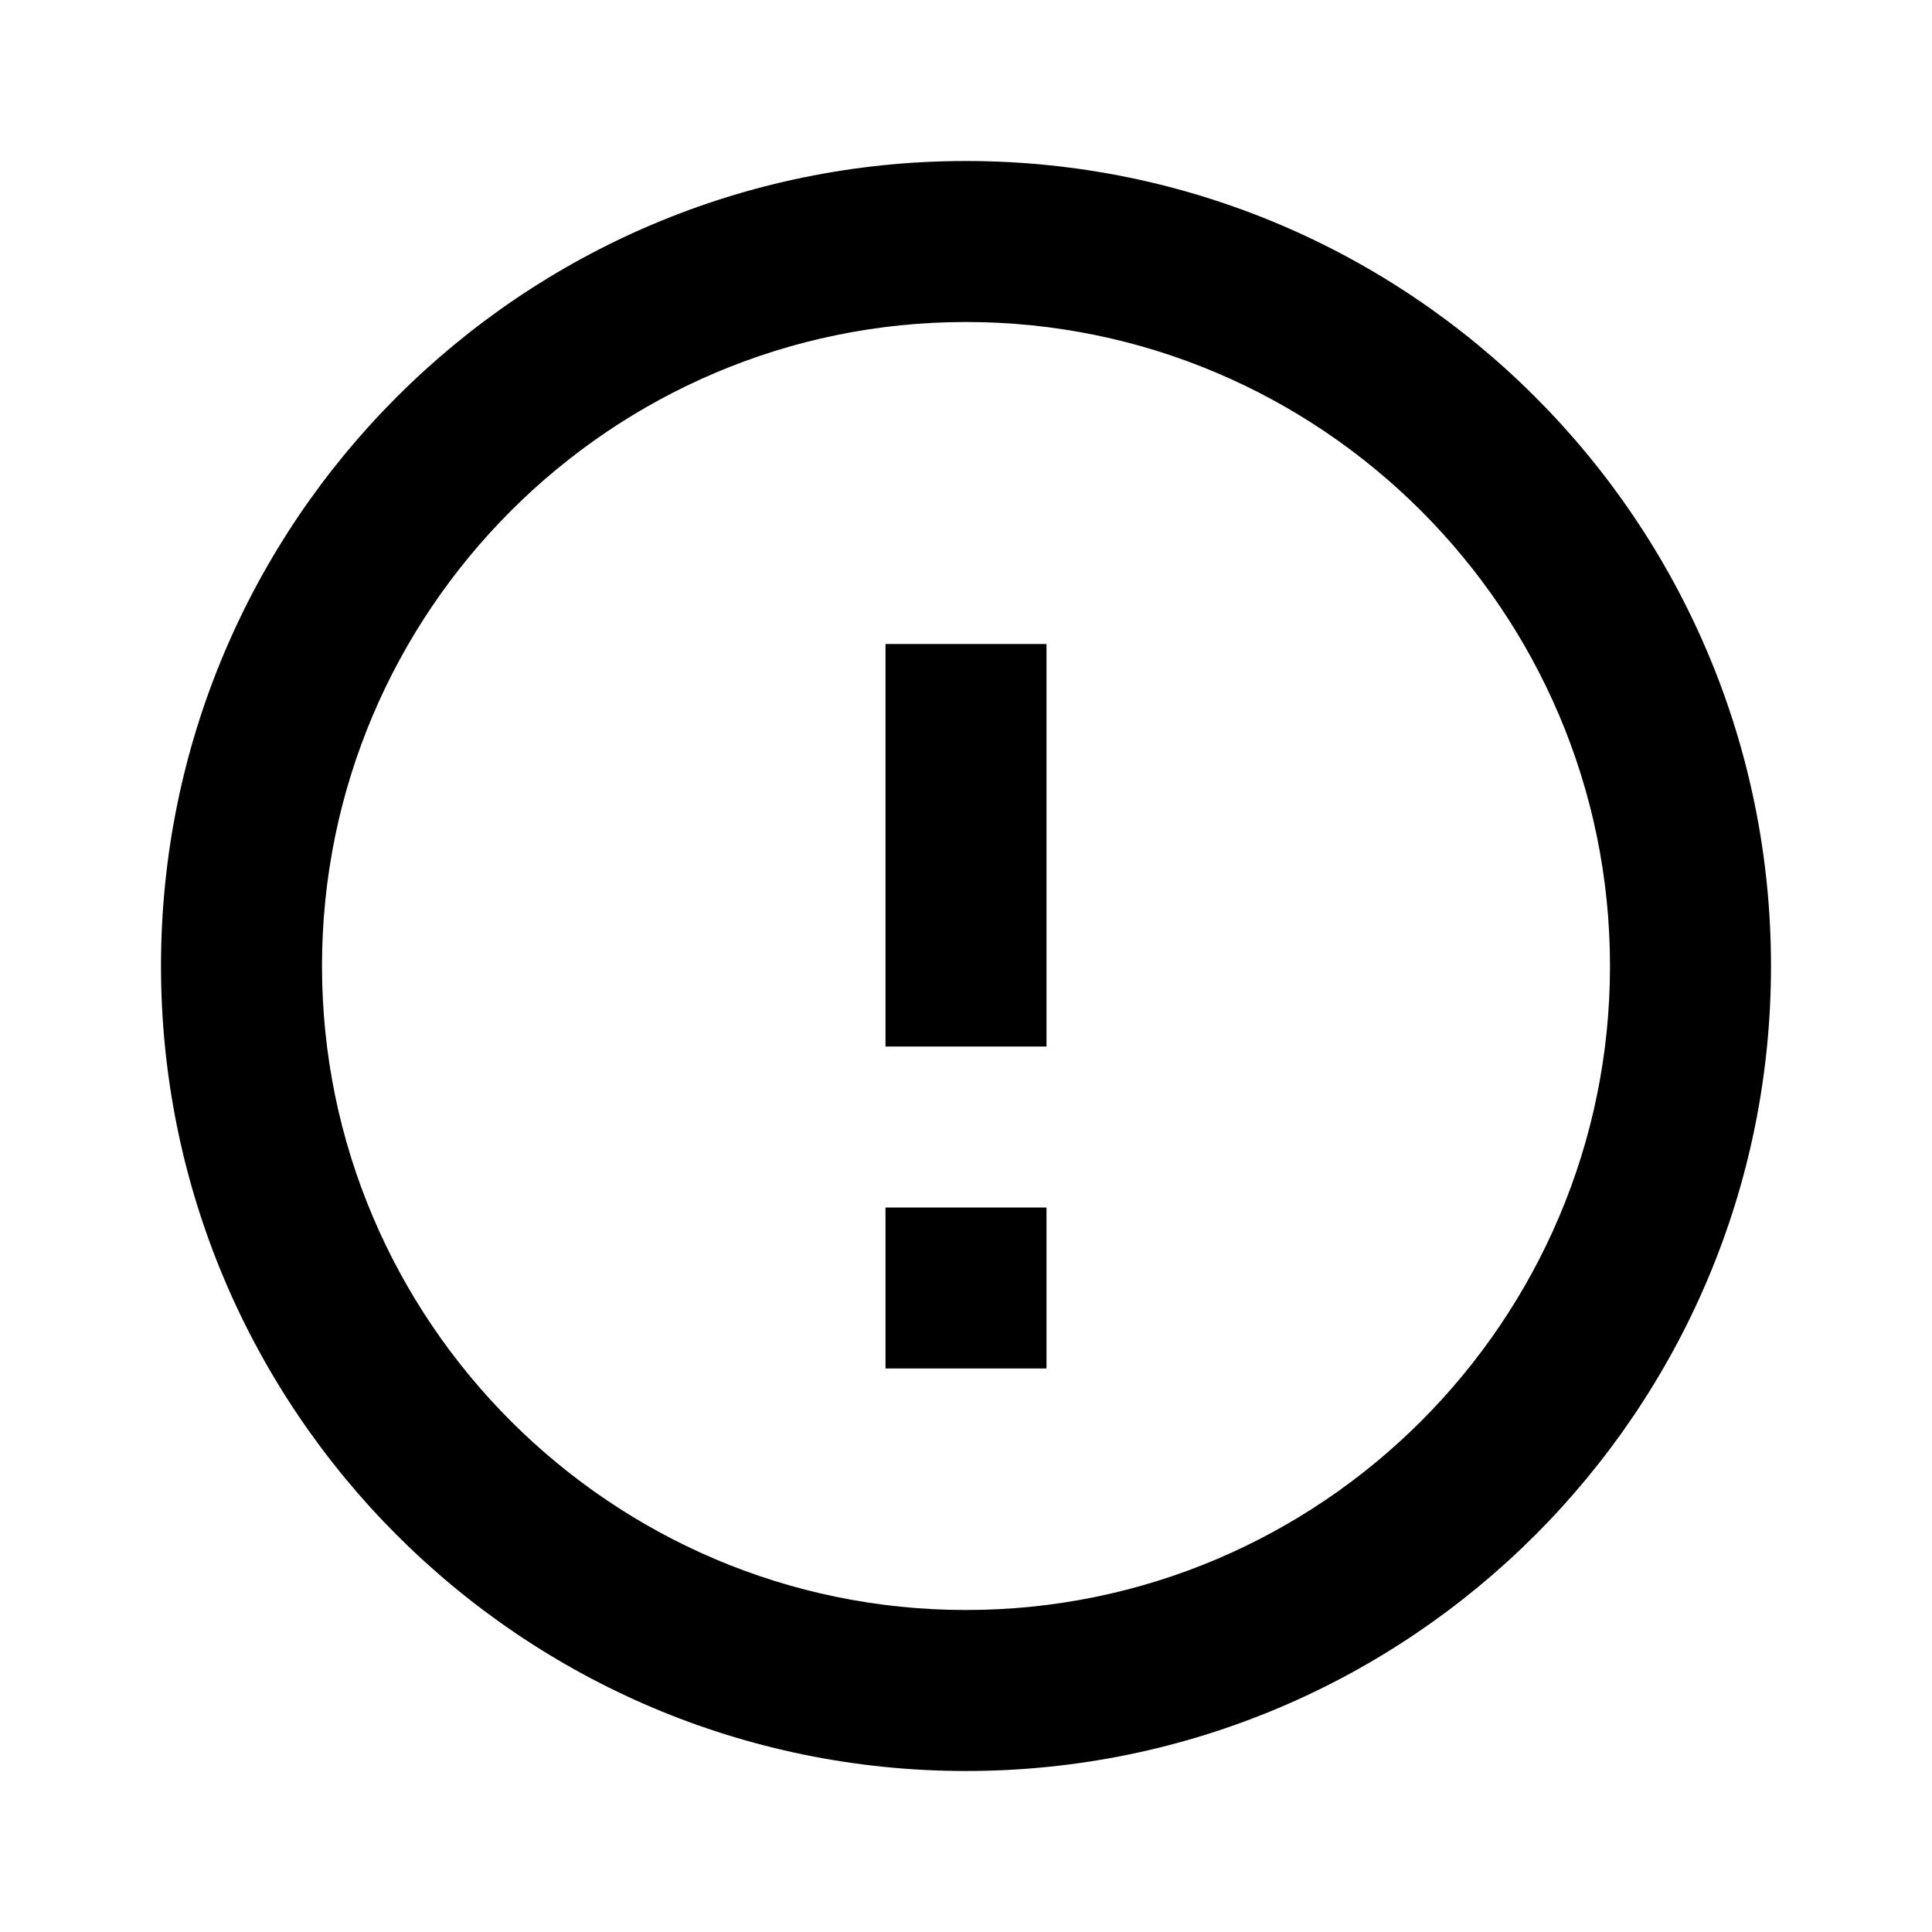
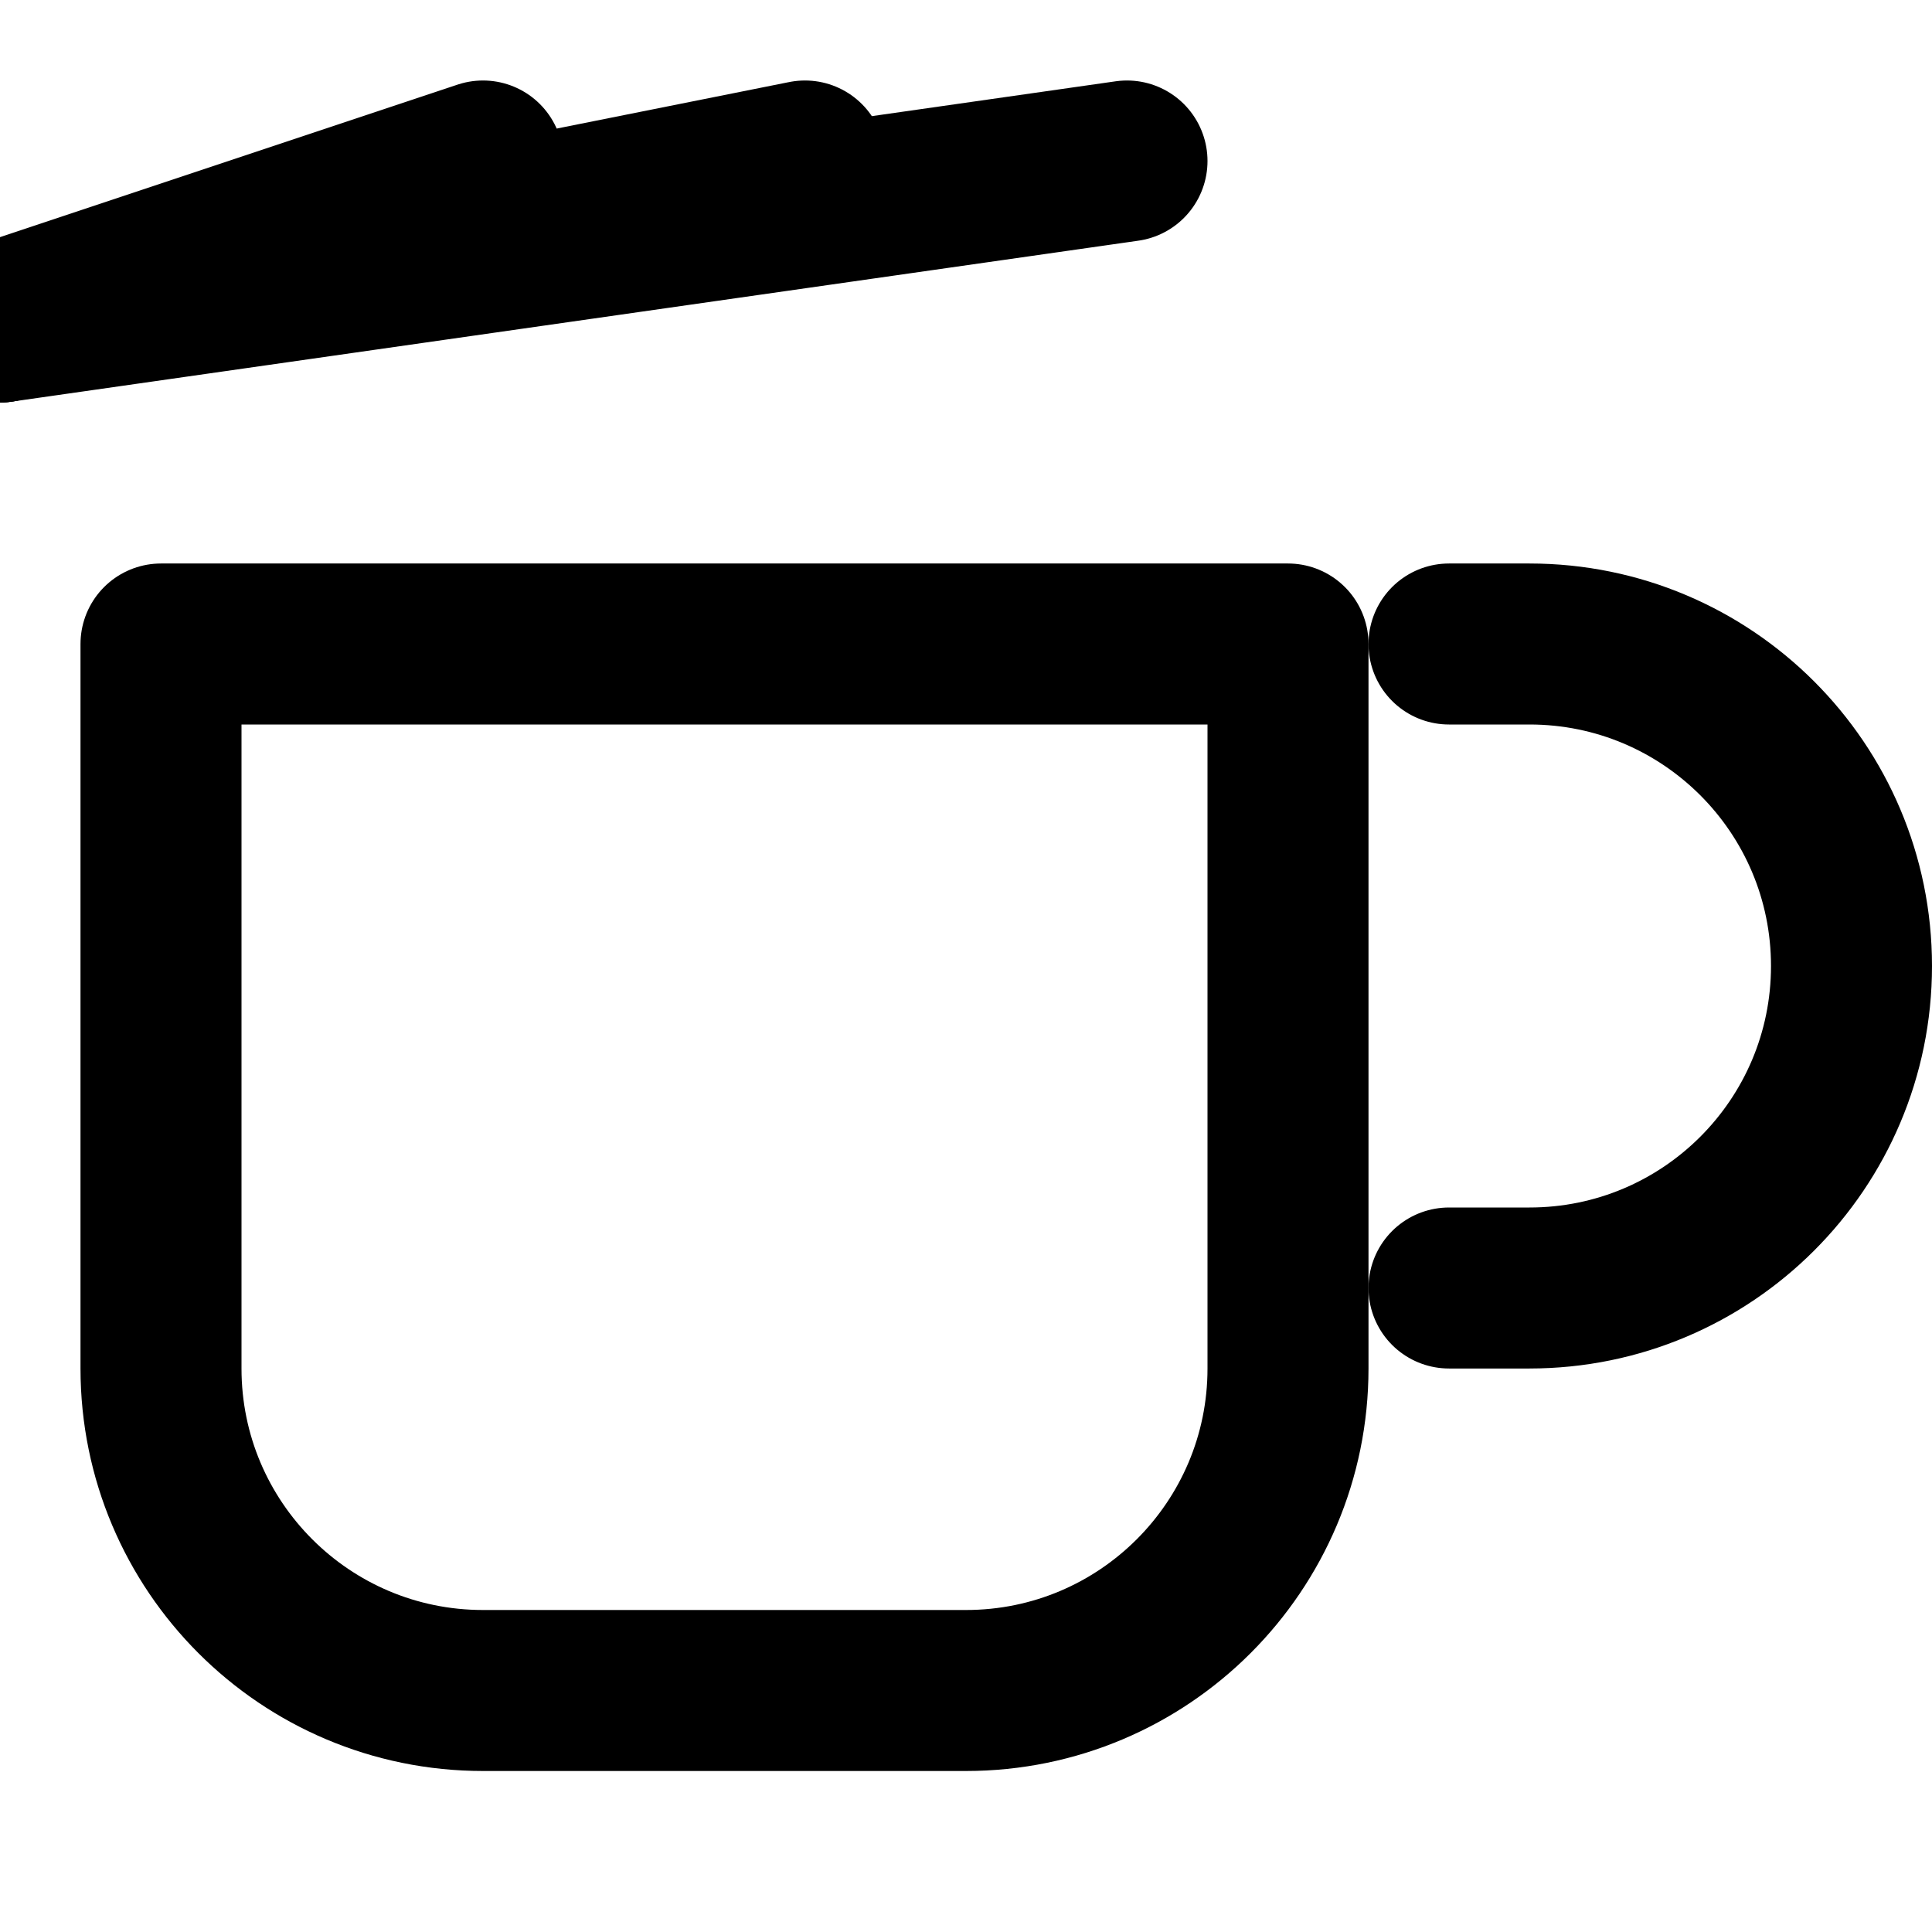
- <svg xmlns="http://www.w3.org/2000/svg" viewBox="0 0 24 24" fill="currentColor">
-   <path d="M12 2C6.48 2 2 6.48 2 12s4.48 10 10 10 10-4.48 10-10S17.52 2 12 2zm0 18c-4.41 0-8-3.59-8-8s3.59-8 8-8 8 3.59 8 8-3.59 8-8 8zm-1-12h2v5h-2zm0 7h2v2h-2z" />
+ <svg xmlns="http://www.w3.org/2000/svg" width="24" height="24" viewBox="0 0 24 24" fill="none" stroke="currentColor" stroke-width="2" stroke-linecap="round" stroke-linejoin="round">
+   <path d="M18 8h1a4 4 0 0 1 0 8h-1" />
+   <path d="M2 8h14v9a4 4 0 0 1-4 4H6a4 4 0 0 1-4-4V8z" />
+   <line x1="6" y1="2" y2="4" />
+   <line x1="10" y1="2" y2="4" />
+   <line x1="14" y1="2" y2="4" />
</svg>
